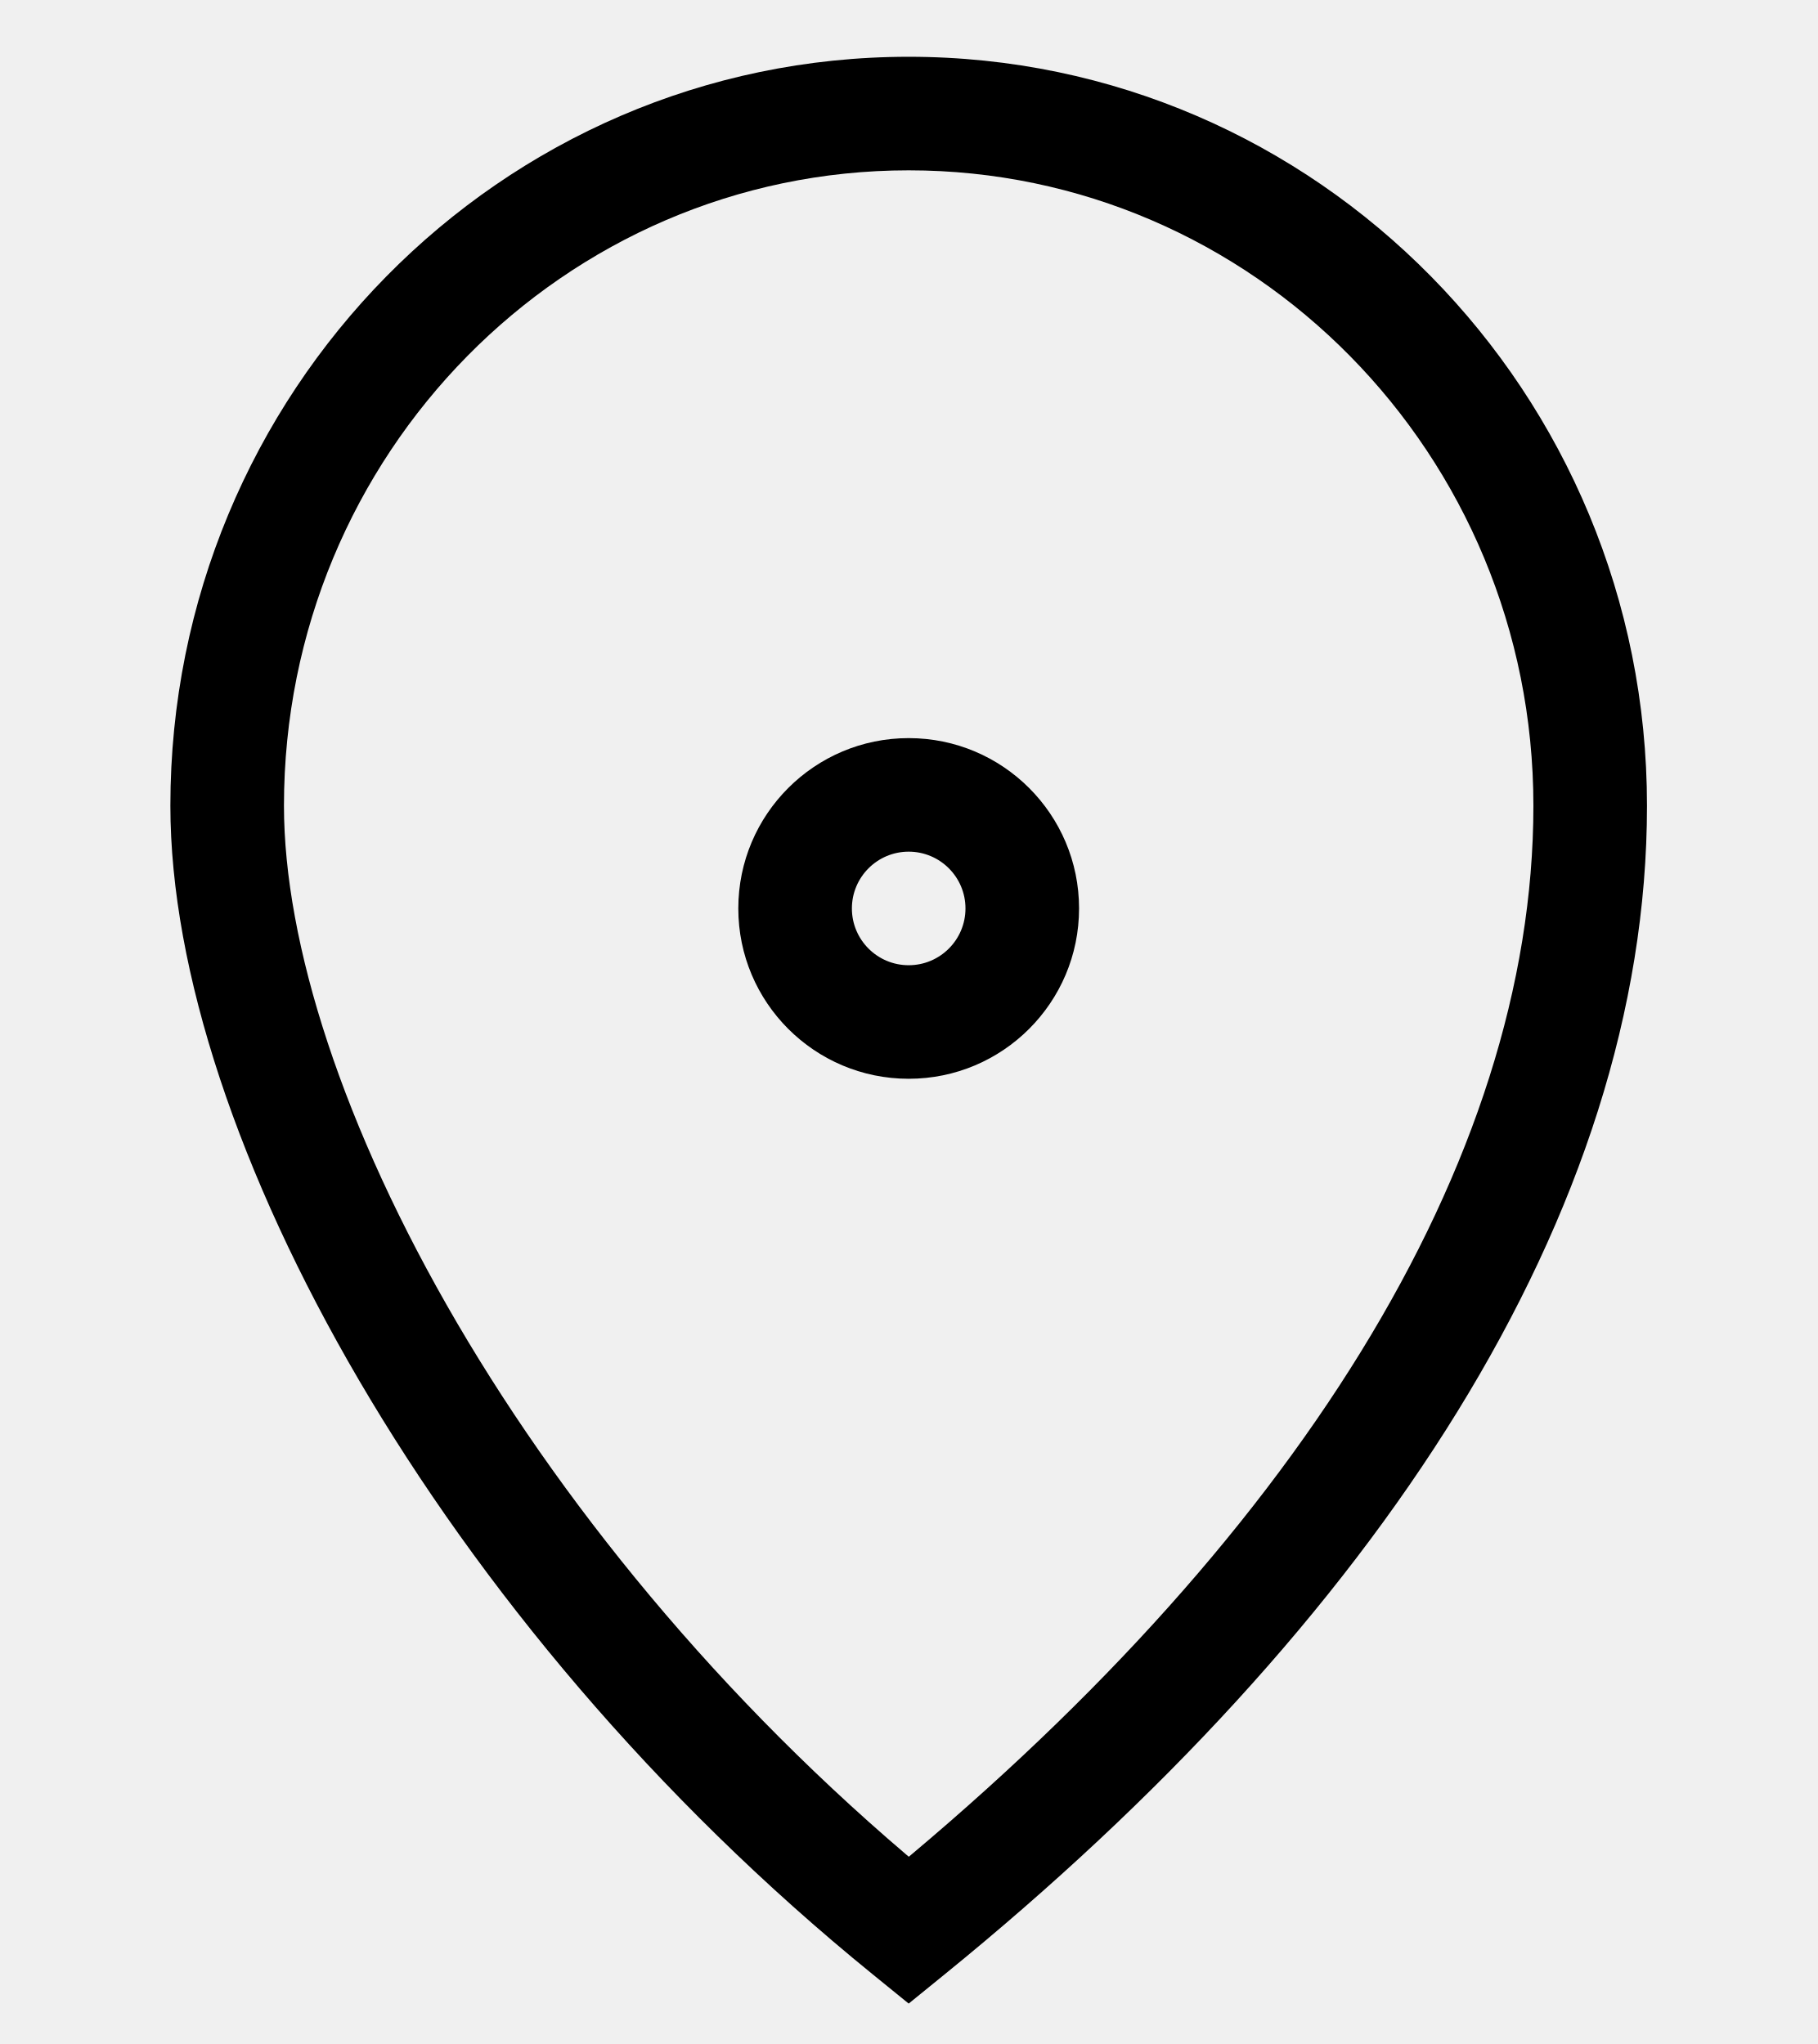
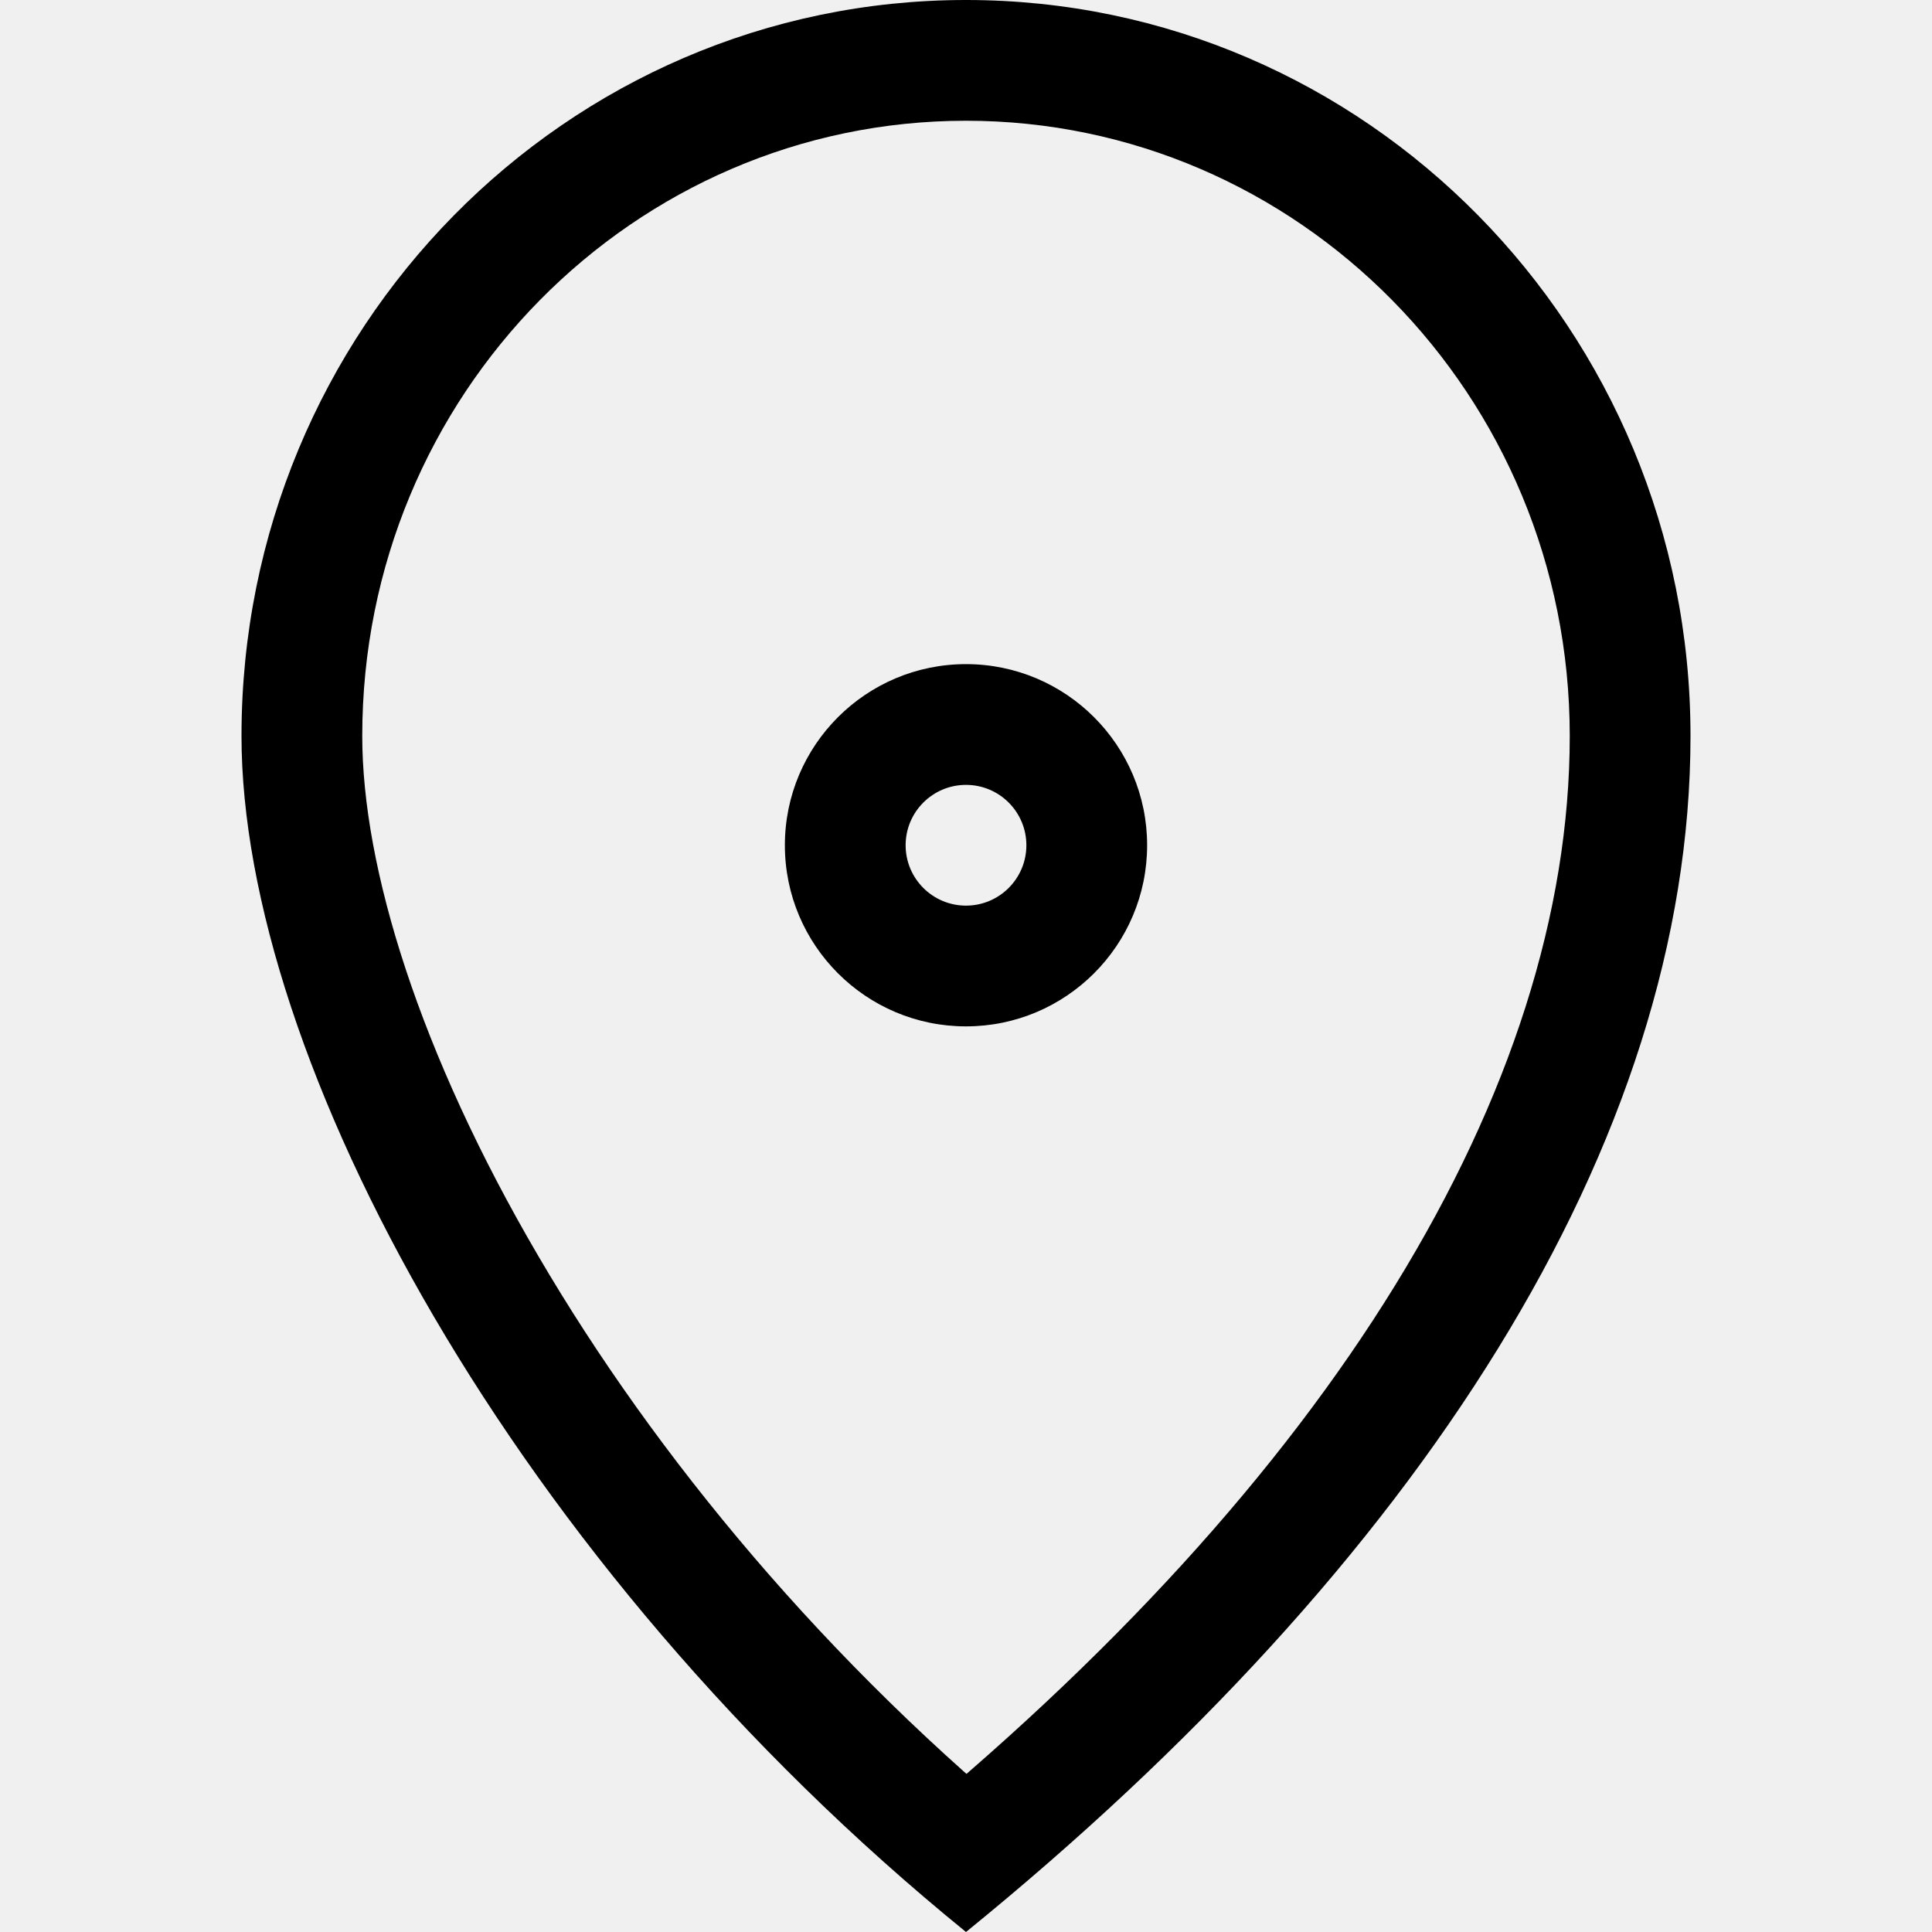
- <svg xmlns="http://www.w3.org/2000/svg" width="16" height="18" viewBox="0 0 16 18" fill="none">
-   <path d="M8 17L7.685 17.388L8 17.644L8.315 17.388L8 17ZM13.5 7.095C13.5 10.241 11.386 13.604 7.685 16.612L8.315 17.388C12.114 14.301 14.5 10.682 14.5 7.095H13.5ZM8.315 16.612C6.488 15.127 5.027 13.363 4.025 11.652C3.018 9.931 2.5 8.306 2.5 7.095H1.5C1.5 8.551 2.107 10.354 3.162 12.157C4.223 13.97 5.762 15.826 7.685 17.388L8.315 16.612ZM2.5 7.095C2.5 3.998 4.97 1.5 8 1.5V0.5C4.403 0.5 1.5 3.46 1.5 7.095H2.5ZM8 1.5C11.03 1.5 13.5 3.998 13.5 7.095H14.5C14.5 3.46 11.597 0.5 8 0.5V1.5ZM8 8.5C7.724 8.5 7.5 8.276 7.5 8H6.5C6.5 8.828 7.172 9.5 8 9.5V8.5ZM8.5 8C8.5 8.276 8.276 8.5 8 8.5V9.5C8.828 9.5 9.5 8.828 9.5 8H8.5ZM8 7.5C8.276 7.5 8.5 7.724 8.5 8H9.5C9.5 7.172 8.828 6.5 8 6.5V7.5ZM8 6.5C7.172 6.5 6.5 7.172 6.5 8H7.5C7.5 7.724 7.724 7.5 8 7.5V6.5Z" fill="black" />
+ <svg xmlns="http://www.w3.org/2000/svg" width="16" height="16" viewBox="0 0 16 16" fill="none">
+   <mask id="path-1-inside-1_96_1573" fill="white">
+     <path d="M14 6.095C14 9.462 11.75 12.952 8 16C4.25 12.952 2 8.762 2 6.095C2 2.729 4.686 0 8 0C11.314 0 14 2.729 14 6.095Z" />
+   </mask>
+   <path d="M8 7.5C7.724 7.5 7.5 7.276 7.5 7H6.5C6.5 7.828 7.172 8.5 8 8.5V7.5ZM8.5 7C8.5 7.276 8.276 7.5 8 7.5V8.5C8.828 8.5 9.5 7.828 9.5 7H8.5ZM8 6.5C8.276 6.5 8.5 6.724 8.5 7H9.5C9.5 6.172 8.828 5.5 8 5.5V6.5ZM8 5.5C7.172 5.5 6.5 6.172 6.5 7H7.5C7.5 6.724 7.724 6.5 8 6.5V5.5ZM8 16L7.369 16.776L8 17.289L8.631 16.776L8 16ZM13 6.095C13 9.02 11.023 12.255 7.369 15.224L8.631 16.776C12.477 13.65 15 9.904 15 6.095H13ZM8.631 15.224C6.85 13.777 5.428 12.06 4.457 10.4C3.473 8.72 3 7.183 3 6.095H1C1 7.674 1.652 9.566 2.731 11.41C3.822 13.274 5.4 15.175 7.369 16.776L8.631 15.224ZM3 6.095C3 3.266 5.253 1 8 1V-1C4.119 -1 1 2.192 1 6.095H3ZM8 1C10.747 1 13 3.266 13 6.095H15C15 2.192 11.881 -1 8 -1V1Z" fill="black" mask="url(#path-1-inside-1_96_1573)" />
</svg>
